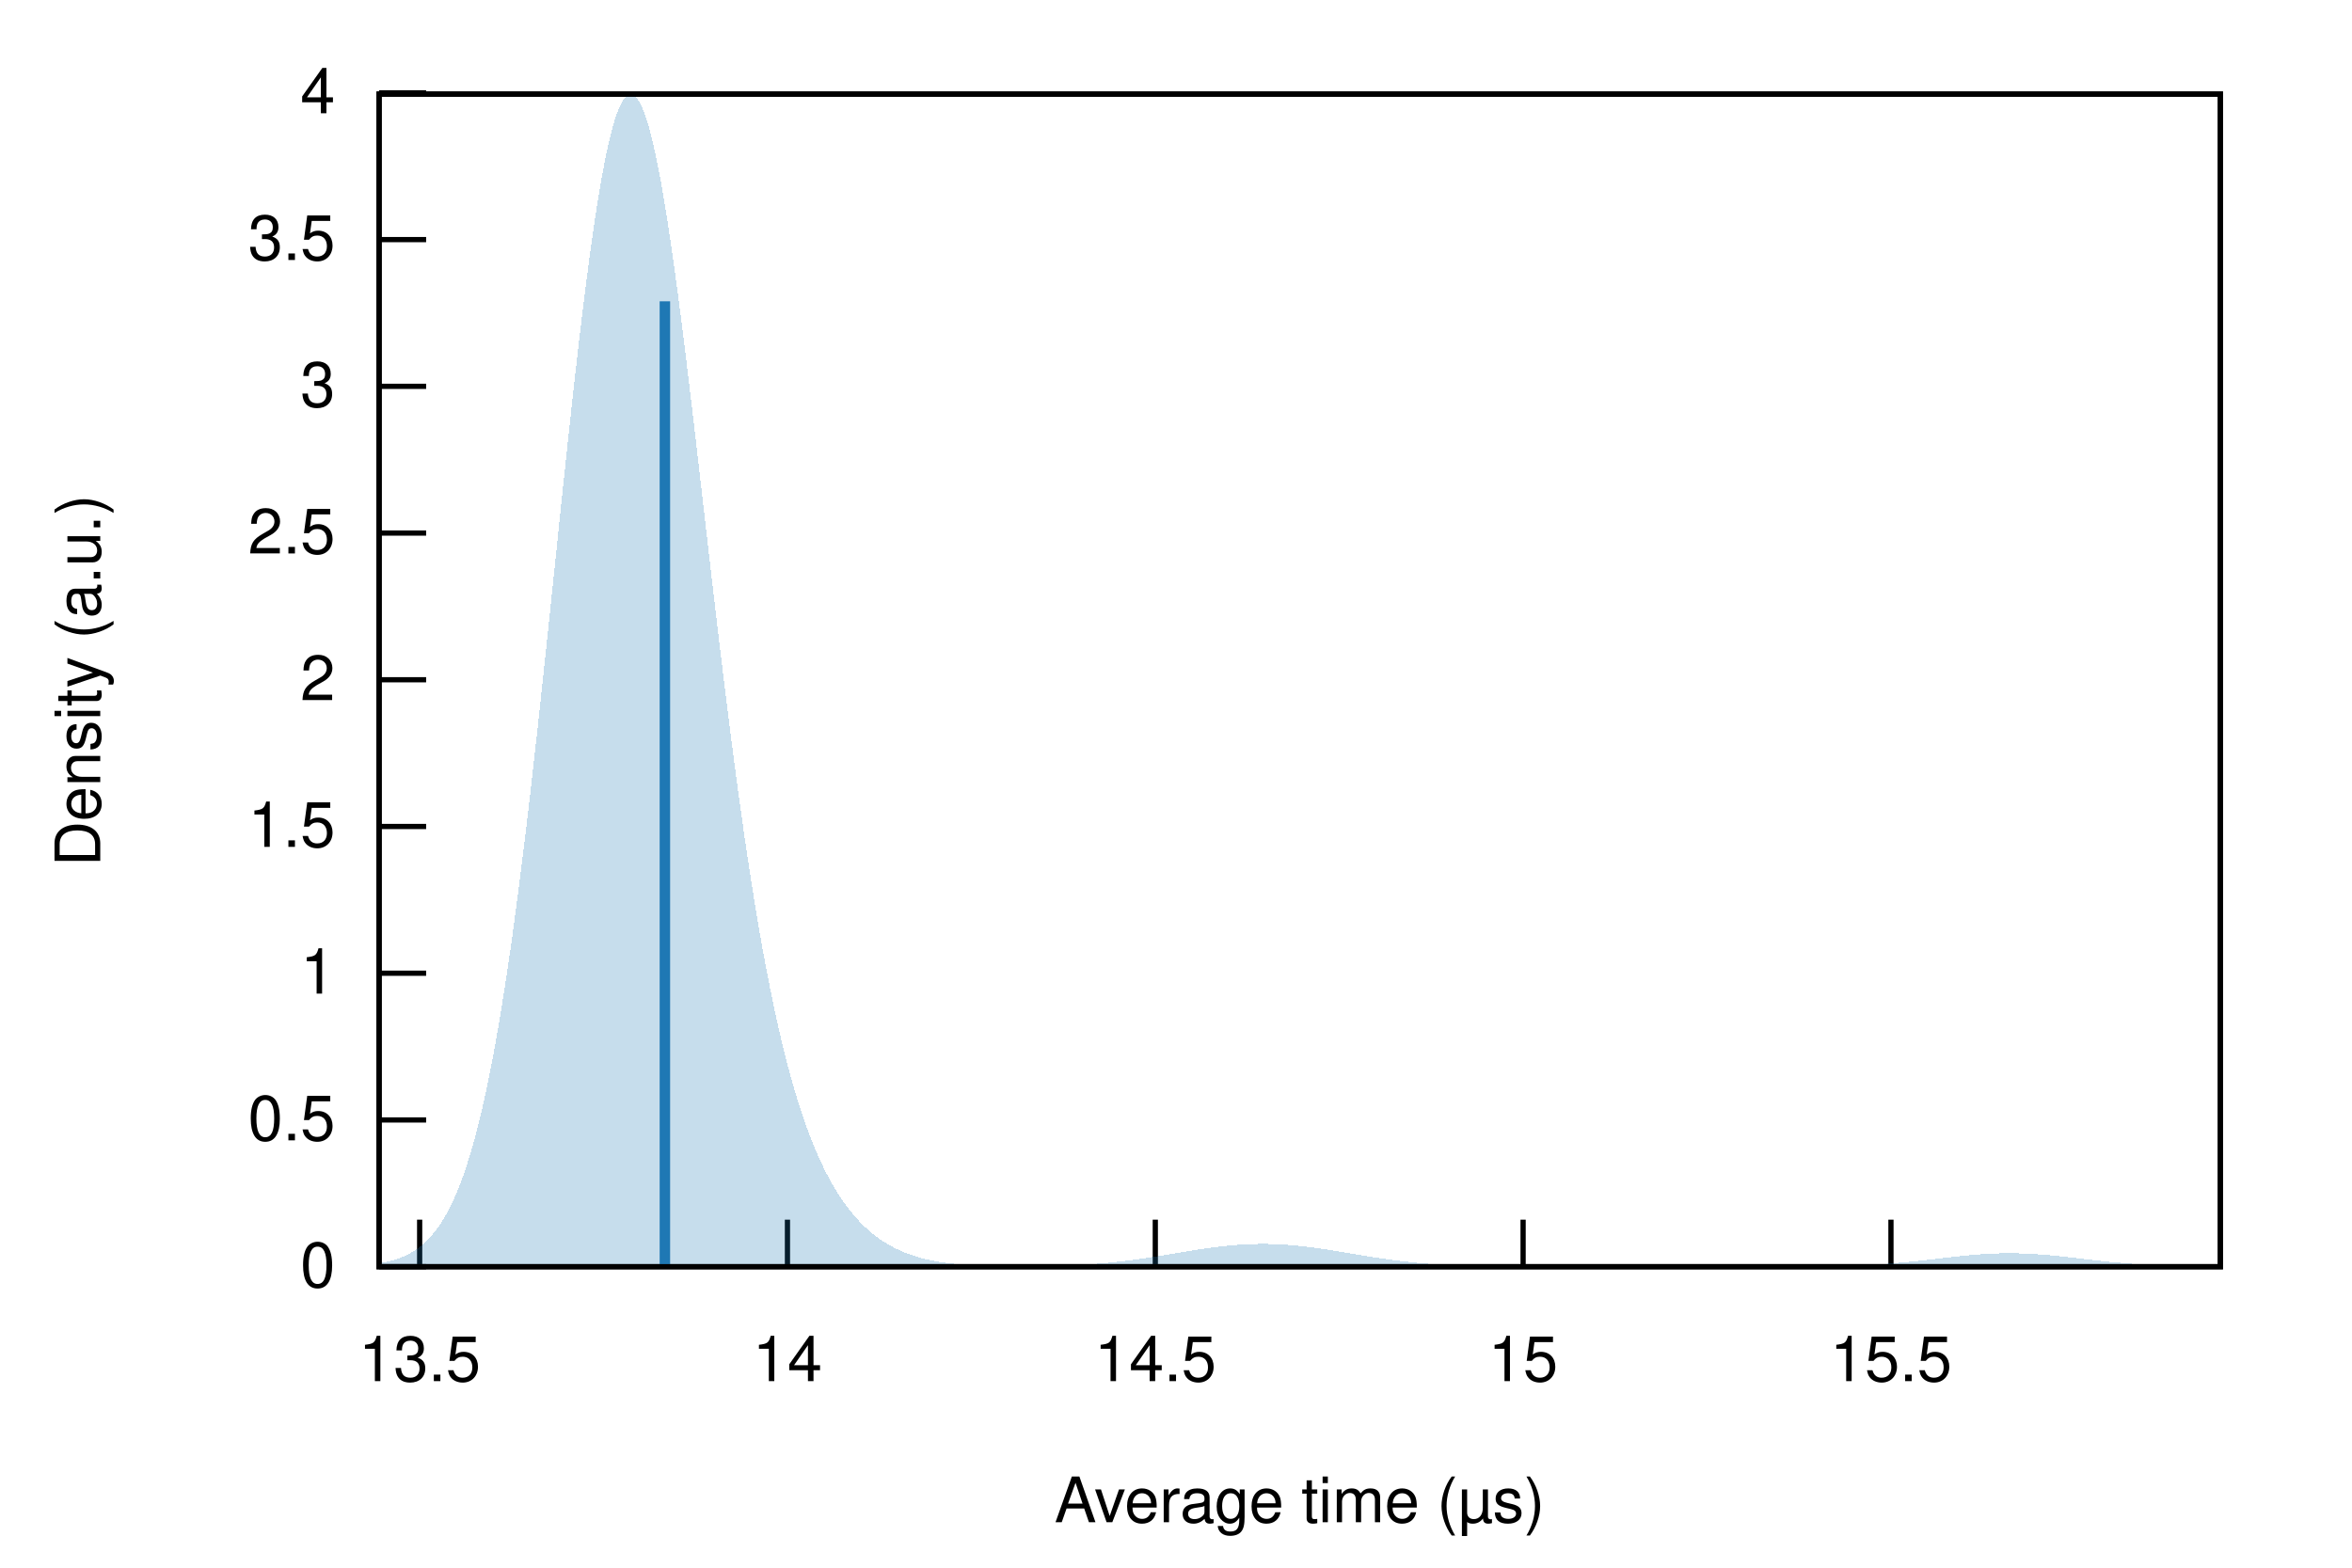
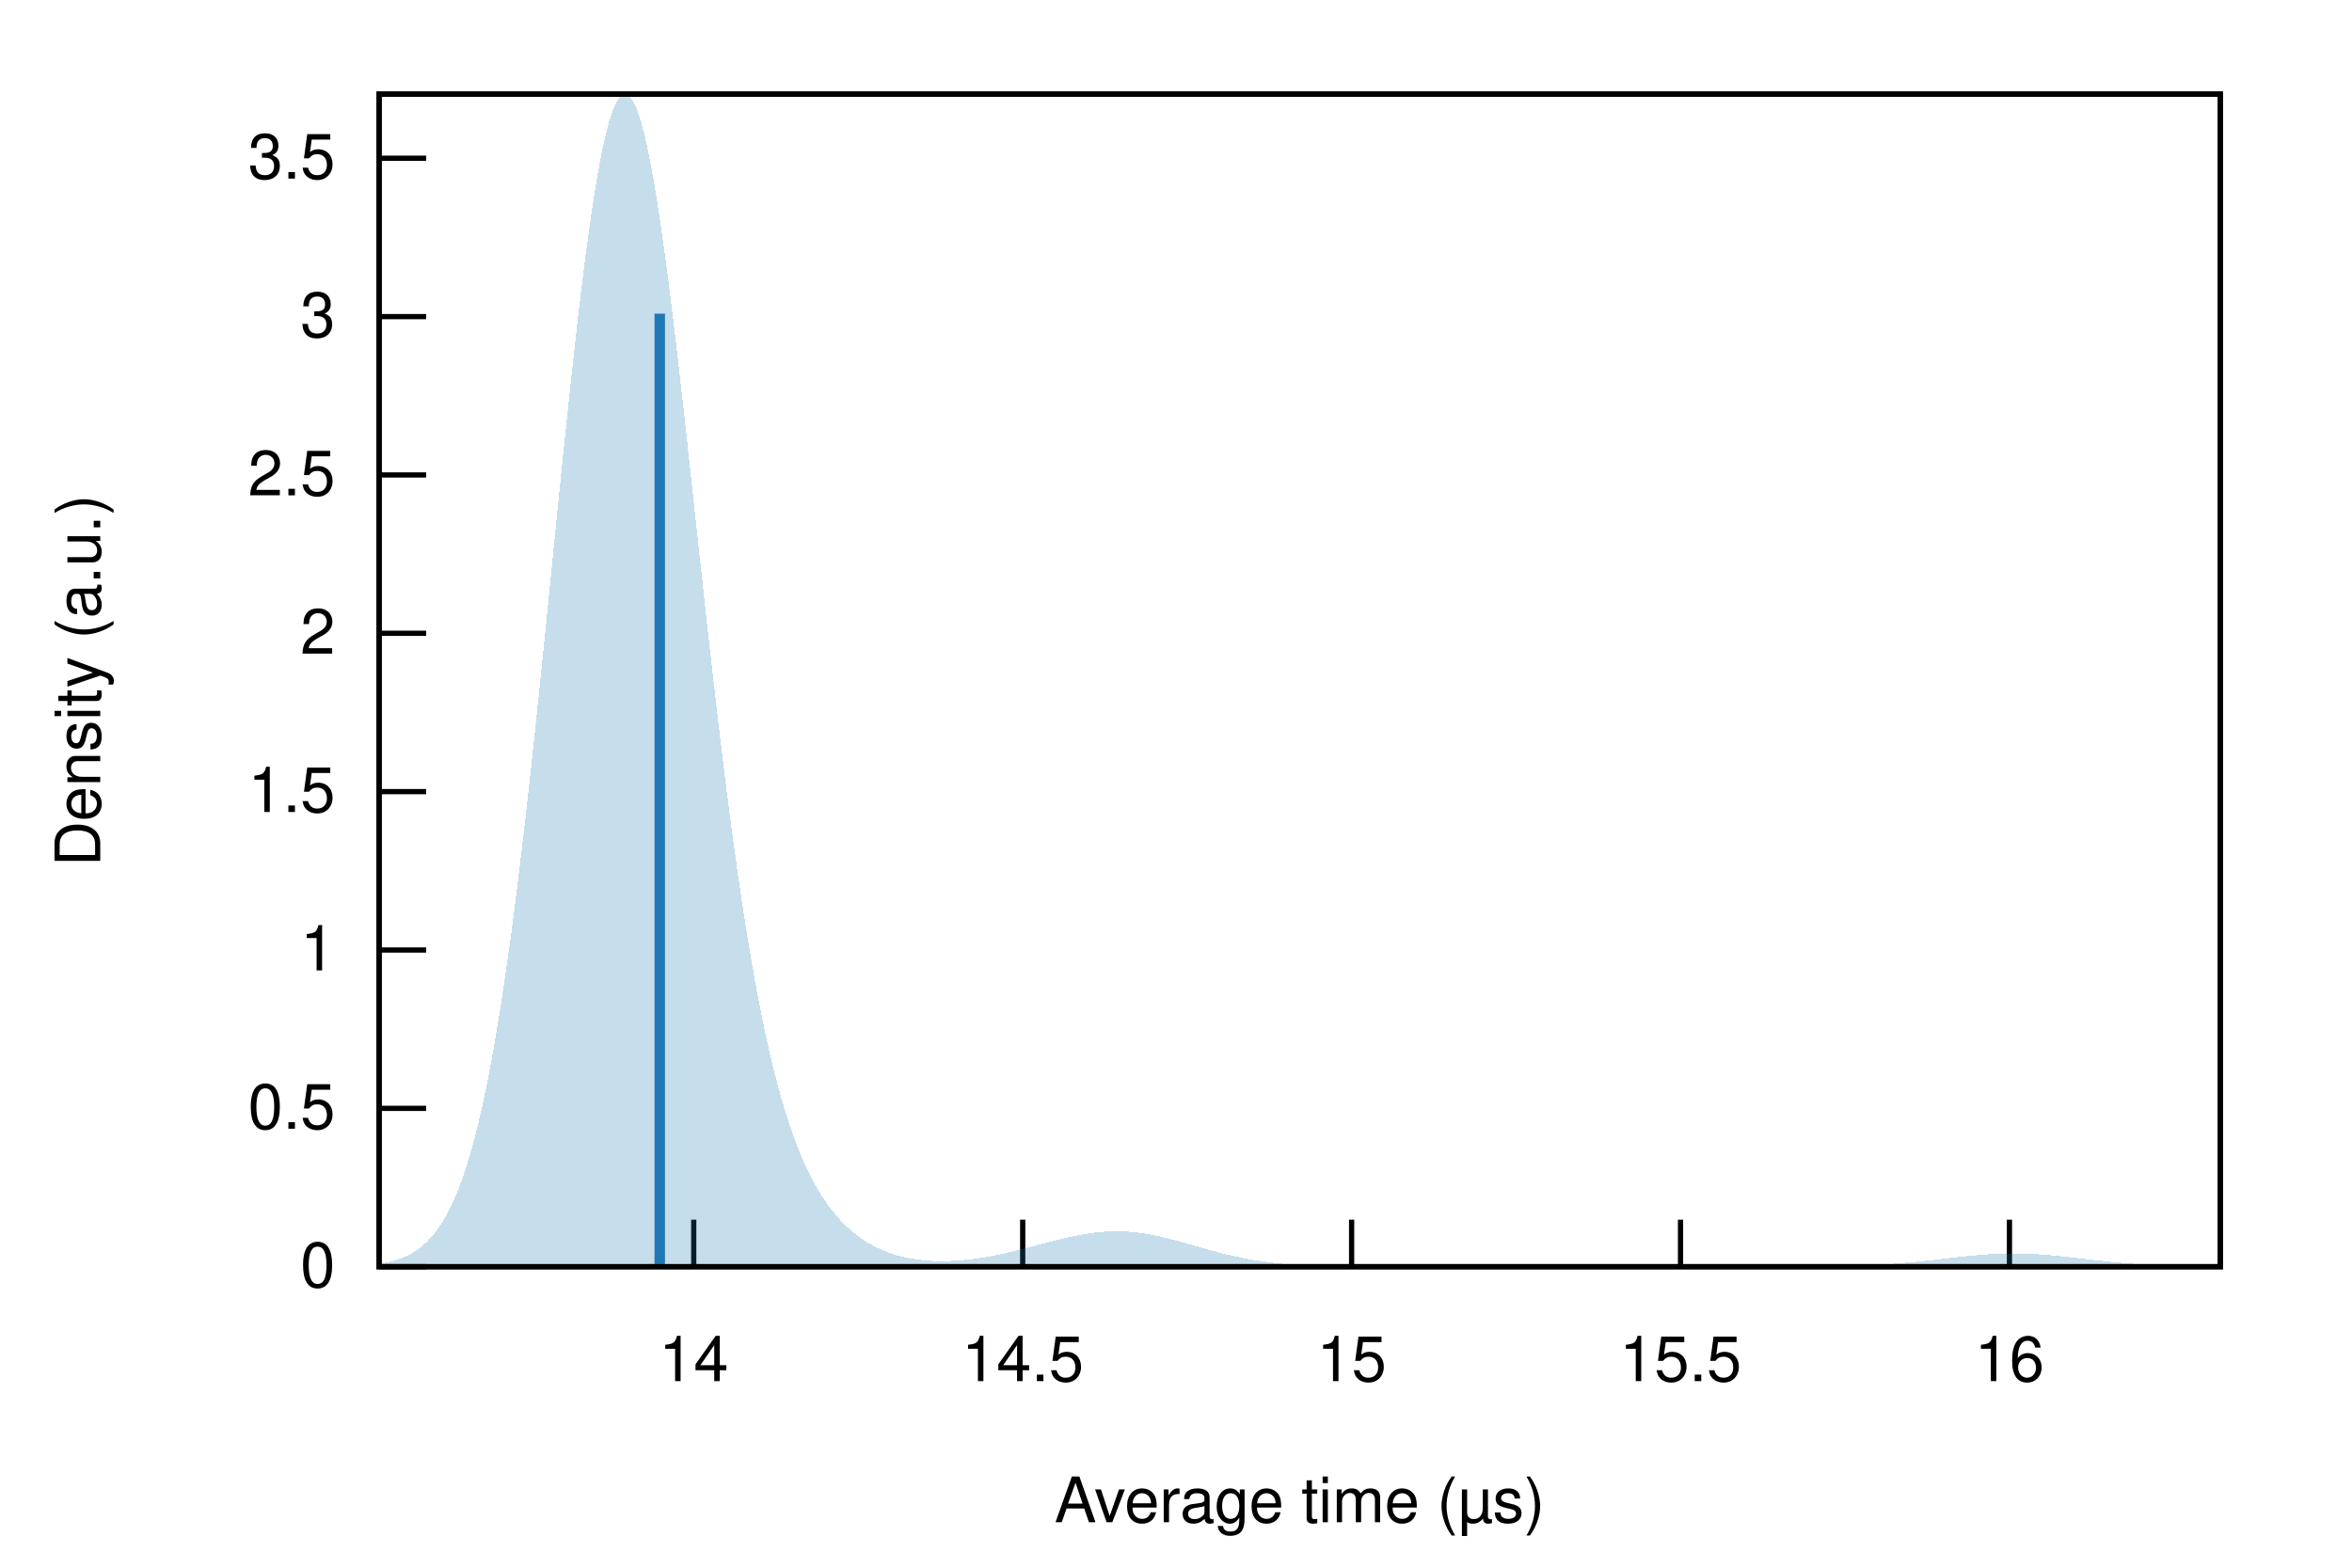
<svg xmlns="http://www.w3.org/2000/svg" xmlns:xlink="http://www.w3.org/1999/xlink" viewBox="0 0 450 300">
  <g id="gnuplot_canvas">
    <rect x="0" y="0" width="450" height="300" fill="none" />
    <defs>
      <circle id="gpDot" r="0.5" stroke-width="0.5" stroke="currentColor" />
      <path id="gpPt0" stroke-width="0.222" stroke="currentColor" d="M-1,0 h2 M0,-1 v2" />
      <path id="gpPt1" stroke-width="0.222" stroke="currentColor" d="M-1,-1 L1,1 M1,-1 L-1,1" />
      <path id="gpPt2" stroke-width="0.222" stroke="currentColor" d="M-1,0 L1,0 M0,-1 L0,1 M-1,-1 L1,1 M-1,1 L1,-1" />
      <rect id="gpPt3" stroke-width="0.222" stroke="currentColor" x="-1" y="-1" width="2" height="2" />
      <rect id="gpPt4" stroke-width="0.222" stroke="currentColor" fill="currentColor" x="-1" y="-1" width="2" height="2" />
      <circle id="gpPt5" stroke-width="0.222" stroke="currentColor" cx="0" cy="0" r="1" />
      <use xlink:href="#gpPt5" id="gpPt6" fill="currentColor" stroke="none" />
      <path id="gpPt7" stroke-width="0.222" stroke="currentColor" d="M0,-1.33 L-1.33,0.67 L1.33,0.67 z" />
      <use xlink:href="#gpPt7" id="gpPt8" fill="currentColor" stroke="none" />
      <use xlink:href="#gpPt7" id="gpPt9" stroke="currentColor" transform="rotate(180)" />
      <use xlink:href="#gpPt9" id="gpPt10" fill="currentColor" stroke="none" />
      <use xlink:href="#gpPt3" id="gpPt11" stroke="currentColor" transform="rotate(45)" />
      <use xlink:href="#gpPt11" id="gpPt12" fill="currentColor" stroke="none" />
      <path id="gpPt13" stroke-width="0.222" stroke="currentColor" d="M0,1.330 L1.265,0.411 L0.782,-1.067 L-0.782,-1.076 L-1.265,0.411 z" />
      <use xlink:href="#gpPt13" id="gpPt14" fill="currentColor" stroke="none" />
      <filter id="textbox" filterUnits="objectBoundingBox" x="0" y="0" height="1" width="1">
        <feFlood flood-color="white" flood-opacity="1" result="bgnd" />
        <feComposite in="SourceGraphic" in2="bgnd" operator="atop" />
      </filter>
      <filter id="greybox" filterUnits="objectBoundingBox" x="0" y="0" height="1" width="1">
        <feFlood flood-color="lightgrey" flood-opacity="1" result="grey" />
        <feComposite in="SourceGraphic" in2="grey" operator="atop" />
      </filter>
    </defs>
    <g fill="none" color="white" stroke="currentColor" stroke-width="1.00" stroke-linecap="butt" stroke-linejoin="miter">
</g>
    <g fill="none" color="black" stroke="currentColor" stroke-width="1.00" stroke-linecap="butt" stroke-linejoin="miter">
      <path stroke="black" d="M72.53,242.40 L81.53,242.40  " />
      <g transform="translate(64.14,246.30)" stroke="none" fill="black" font-family="Helvetica" font-size="12.00" text-anchor="end">
        <text>
          <tspan font-family="Helvetica"> 0</tspan>
        </text>
      </g>
    </g>
    <g fill="none" color="black" stroke="currentColor" stroke-width="1.00" stroke-linecap="butt" stroke-linejoin="miter">
-       <path stroke="black" d="M72.53,214.32 L81.53,214.32  " />
-       <g transform="translate(64.14,218.22)" stroke="none" fill="black" font-family="Helvetica" font-size="12.00" text-anchor="end">
+       <path stroke="black" d="M72.53,212.10 L81.53,212.10  " />
+       <g transform="translate(64.14,216.00)" stroke="none" fill="black" font-family="Helvetica" font-size="12.00" text-anchor="end">
        <text>
          <tspan font-family="Helvetica"> 0.5</tspan>
        </text>
      </g>
    </g>
    <g fill="none" color="black" stroke="currentColor" stroke-width="1.00" stroke-linecap="butt" stroke-linejoin="miter">
-       <path stroke="black" d="M72.53,186.24 L81.53,186.24  " />
-       <g transform="translate(64.14,190.14)" stroke="none" fill="black" font-family="Helvetica" font-size="12.00" text-anchor="end">
+       <path stroke="black" d="M72.53,181.80 L81.53,181.80  " />
+       <g transform="translate(64.14,185.70)" stroke="none" fill="black" font-family="Helvetica" font-size="12.00" text-anchor="end">
        <text>
          <tspan font-family="Helvetica"> 1</tspan>
        </text>
      </g>
    </g>
    <g fill="none" color="black" stroke="currentColor" stroke-width="1.00" stroke-linecap="butt" stroke-linejoin="miter">
-       <path stroke="black" d="M72.53,158.16 L81.53,158.16  " />
-       <g transform="translate(64.14,162.06)" stroke="none" fill="black" font-family="Helvetica" font-size="12.00" text-anchor="end">
+       <path stroke="black" d="M72.53,151.49 L81.53,151.49  " />
+       <g transform="translate(64.14,155.39)" stroke="none" fill="black" font-family="Helvetica" font-size="12.00" text-anchor="end">
        <text>
          <tspan font-family="Helvetica"> 1.5</tspan>
        </text>
      </g>
    </g>
    <g fill="none" color="black" stroke="currentColor" stroke-width="1.00" stroke-linecap="butt" stroke-linejoin="miter">
-       <path stroke="black" d="M72.53,130.08 L81.53,130.08  " />
-       <g transform="translate(64.14,133.98)" stroke="none" fill="black" font-family="Helvetica" font-size="12.00" text-anchor="end">
+       <path stroke="black" d="M72.53,121.19 L81.53,121.19  " />
+       <g transform="translate(64.14,125.09)" stroke="none" fill="black" font-family="Helvetica" font-size="12.00" text-anchor="end">
        <text>
          <tspan font-family="Helvetica"> 2</tspan>
        </text>
      </g>
    </g>
    <g fill="none" color="black" stroke="currentColor" stroke-width="1.00" stroke-linecap="butt" stroke-linejoin="miter">
-       <path stroke="black" d="M72.53,102.01 L81.53,102.01  " />
-       <g transform="translate(64.14,105.91)" stroke="none" fill="black" font-family="Helvetica" font-size="12.00" text-anchor="end">
+       <path stroke="black" d="M72.53,90.89 L81.53,90.89  " />
+       <g transform="translate(64.14,94.79)" stroke="none" fill="black" font-family="Helvetica" font-size="12.00" text-anchor="end">
        <text>
          <tspan font-family="Helvetica"> 2.5</tspan>
        </text>
      </g>
    </g>
    <g fill="none" color="black" stroke="currentColor" stroke-width="1.00" stroke-linecap="butt" stroke-linejoin="miter">
-       <path stroke="black" d="M72.53,73.93 L81.53,73.93  " />
-       <g transform="translate(64.14,77.83)" stroke="none" fill="black" font-family="Helvetica" font-size="12.00" text-anchor="end">
+       <path stroke="black" d="M72.53,60.59 L81.53,60.59  " />
+       <g transform="translate(64.14,64.49)" stroke="none" fill="black" font-family="Helvetica" font-size="12.00" text-anchor="end">
        <text>
          <tspan font-family="Helvetica"> 3</tspan>
        </text>
      </g>
    </g>
    <g fill="none" color="black" stroke="currentColor" stroke-width="1.00" stroke-linecap="butt" stroke-linejoin="miter">
-       <path stroke="black" d="M72.53,45.85 L81.53,45.85  " />
-       <g transform="translate(64.14,49.75)" stroke="none" fill="black" font-family="Helvetica" font-size="12.00" text-anchor="end">
+       <path stroke="black" d="M72.53,30.28 L81.53,30.28  " />
+       <g transform="translate(64.14,34.18)" stroke="none" fill="black" font-family="Helvetica" font-size="12.00" text-anchor="end">
        <text>
          <tspan font-family="Helvetica"> 3.5</tspan>
        </text>
      </g>
    </g>
    <g fill="none" color="black" stroke="currentColor" stroke-width="1.00" stroke-linecap="butt" stroke-linejoin="miter">
-       <path stroke="black" d="M72.53,17.77 L81.53,17.77  " />
-       <g transform="translate(64.14,21.67)" stroke="none" fill="black" font-family="Helvetica" font-size="12.00" text-anchor="end">
-         <text>
-           <tspan font-family="Helvetica"> 4</tspan>
-         </text>
-       </g>
-     </g>
-     <g fill="none" color="black" stroke="currentColor" stroke-width="1.00" stroke-linecap="butt" stroke-linejoin="miter">
-       <path stroke="black" d="M80.29,242.40 L80.29,233.40  " />
-       <g transform="translate(80.29,264.30)" stroke="none" fill="black" font-family="Helvetica" font-size="12.00" text-anchor="middle">
-         <text>
-           <tspan font-family="Helvetica"> 13.5</tspan>
-         </text>
-       </g>
-     </g>
-     <g fill="none" color="black" stroke="currentColor" stroke-width="1.00" stroke-linecap="butt" stroke-linejoin="miter">
-       <path stroke="black" d="M150.66,242.40 L150.66,233.40  " />
-       <g transform="translate(150.66,264.30)" stroke="none" fill="black" font-family="Helvetica" font-size="12.00" text-anchor="middle">
+       <path stroke="black" d="M132.73,242.40 L132.73,233.40  " />
+       <g transform="translate(132.73,264.30)" stroke="none" fill="black" font-family="Helvetica" font-size="12.00" text-anchor="middle">
        <text>
          <tspan font-family="Helvetica"> 14</tspan>
        </text>
      </g>
    </g>
    <g fill="none" color="black" stroke="currentColor" stroke-width="1.00" stroke-linecap="butt" stroke-linejoin="miter">
-       <path stroke="black" d="M221.04,242.40 L221.04,233.40  " />
-       <g transform="translate(221.04,264.30)" stroke="none" fill="black" font-family="Helvetica" font-size="12.00" text-anchor="middle">
+       <path stroke="black" d="M195.67,242.40 L195.67,233.40  " />
+       <g transform="translate(195.67,264.30)" stroke="none" fill="black" font-family="Helvetica" font-size="12.00" text-anchor="middle">
        <text>
          <tspan font-family="Helvetica"> 14.5</tspan>
        </text>
      </g>
    </g>
    <g fill="none" color="black" stroke="currentColor" stroke-width="1.00" stroke-linecap="butt" stroke-linejoin="miter">
-       <path stroke="black" d="M291.41,242.40 L291.41,233.40  " />
-       <g transform="translate(291.41,264.30)" stroke="none" fill="black" font-family="Helvetica" font-size="12.00" text-anchor="middle">
+       <path stroke="black" d="M258.60,242.40 L258.60,233.40  " />
+       <g transform="translate(258.60,264.30)" stroke="none" fill="black" font-family="Helvetica" font-size="12.00" text-anchor="middle">
        <text>
          <tspan font-family="Helvetica"> 15</tspan>
        </text>
      </g>
    </g>
    <g fill="none" color="black" stroke="currentColor" stroke-width="1.00" stroke-linecap="butt" stroke-linejoin="miter">
-       <path stroke="black" d="M361.79,242.40 L361.79,233.40  " />
-       <g transform="translate(361.79,264.30)" stroke="none" fill="black" font-family="Helvetica" font-size="12.00" text-anchor="middle">
+       <path stroke="black" d="M321.53,242.40 L321.53,233.40  " />
+       <g transform="translate(321.53,264.30)" stroke="none" fill="black" font-family="Helvetica" font-size="12.00" text-anchor="middle">
        <text>
          <tspan font-family="Helvetica"> 15.5</tspan>
+         </text>
+       </g>
+     </g>
+     <g fill="none" color="black" stroke="currentColor" stroke-width="1.00" stroke-linecap="butt" stroke-linejoin="miter">
+       <path stroke="black" d="M384.46,242.40 L384.46,233.40  " />
+       <g transform="translate(384.46,264.30)" stroke="none" fill="black" font-family="Helvetica" font-size="12.00" text-anchor="middle">
+         <text>
+           <tspan font-family="Helvetica"> 16</tspan>
        </text>
      </g>
    </g>
    <g fill="none" color="black" stroke="currentColor" stroke-width="1.00" stroke-linecap="butt" stroke-linejoin="miter">
</g>
    <g fill="none" color="black" stroke="currentColor" stroke-width="1.00" stroke-linecap="butt" stroke-linejoin="miter">
      <path stroke="black" d="M72.53,18.01 L72.53,242.40 L424.82,242.40 L424.82,18.01 L72.53,18.01 Z  " />
    </g>
    <g fill="none" color="black" stroke="currentColor" stroke-width="1.00" stroke-linecap="butt" stroke-linejoin="miter">
</g>
    <g id="gnuplot_plot_1">
      <g fill="none" color="black" stroke="currentColor" stroke-width="1.00" stroke-linecap="butt" stroke-linejoin="miter">
        <g stroke="none" shape-rendering="crispEdges">
-           <polygon fill="rgb( 31, 120, 180)" fill-opacity="0.25" points="72.53,241.74 73.24,241.62 73.94,241.48 74.65,241.31 75.35,241.11 76.06,240.89 76.77,240.63 77.47,240.33 78.18,239.98 78.88,239.59 79.59,239.13 80.30,238.62 81.00,238.04 81.71,237.38 82.41,236.63 83.12,235.80 83.83,234.86 84.53,233.80 85.24,232.63 85.94,231.33 86.65,229.88 87.36,228.28 88.06,226.52 88.77,224.59 89.47,222.47 90.18,220.16 90.89,217.64 91.59,214.91 92.30,211.96 93.00,208.78 93.71,205.36 94.42,201.69 95.12,197.78 95.83,193.62 96.53,189.21 97.24,184.55 97.95,179.64 98.65,174.49 99.36,169.10 100.06,163.49 100.77,157.66 101.48,151.64 102.18,145.43 102.89,139.07 103.59,132.56 104.30,125.95 105.01,119.24 105.71,112.48 106.42,105.70 107.12,98.92 107.83,92.19 108.54,85.53 109.24,79.00 109.95,72.61 110.65,66.42 111.36,60.45 112.07,54.75 112.77,49.35 113.48,44.29 114.18,39.60 114.89,35.30 115.60,31.43 116.30,28.02 117.01,25.07 117.71,22.63 118.42,20.69 119.13,19.27 119.83,18.37 120.54,18.01 121.24,18.18 121.95,18.87 122.66,20.08 123.36,21.80 124.07,24.00 124.77,26.68 125.48,29.81 126.19,33.35 126.89,37.30 127.60,41.61 128.30,46.25 129.01,51.20 129.72,56.41 130.42,61.86 131.13,67.51 131.83,73.32 132.54,79.26 133.25,85.29 133.95,91.39 134.66,97.52 135.36,103.65 136.07,109.76 136.78,115.81 137.48,121.79 138.19,127.67 138.89,133.43 139.60,139.06 140.31,144.54 141.01,149.86 141.72,155.00 142.42,159.96 143.13,164.74 143.84,169.32 144.54,173.71 145.25,177.90 145.95,181.89 146.66,185.69 147.37,189.30 148.07,192.72 148.78,195.95 149.48,199.01 150.19,201.90 150.90,204.62 151.60,207.18 152.31,209.59 153.01,211.85 153.72,213.98 154.43,215.97 155.13,217.84 155.84,219.60 156.54,221.24 157.25,222.78 157.96,224.22 158.66,225.57 159.37,226.83 160.07,228.01 160.78,229.11 161.48,230.14 162.19,231.10 162.90,231.99 163.60,232.83 164.31,233.61 165.01,234.34 165.72,235.01 166.43,235.64 167.13,236.22 167.84,236.76 168.54,237.26 169.25,237.73 169.96,238.16 170.66,238.55 171.37,238.92 172.07,239.25 172.78,239.56 173.49,239.85 174.19,240.10 174.90,240.34 175.60,240.56 176.31,240.75 177.02,240.93 177.72,241.09 178.43,241.24 179.13,241.37 179.84,241.49 180.55,241.60 181.25,241.69 181.96,241.78 182.66,241.85 183.37,241.92 184.08,241.98 184.78,242.04 185.49,242.08 186.19,242.12 186.90,242.16 187.61,242.19 188.31,242.22 189.02,242.24 189.72,242.26 190.43,242.28 191.14,242.29 191.84,242.30 192.55,242.31 193.25,242.31 193.96,242.32 194.67,242.32 195.37,242.32 196.08,242.32 196.78,242.32 197.49,242.31 198.20,242.30 198.90,242.29 199.61,242.28 200.31,242.27 201.02,242.25 201.73,242.24 202.43,242.22 203.14,242.20 203.84,242.17 204.55,242.14 205.26,242.11 205.96,242.08 206.67,242.04 207.37,242.00 208.08,241.96 208.79,241.91 209.49,241.86 210.20,241.81 210.90,241.75 211.61,241.68 212.32,241.62 213.02,241.55 213.73,241.47 214.43,241.39 215.14,241.31 215.85,241.22 216.55,241.13 217.26,241.04 217.96,240.94 218.67,240.83 219.38,240.73 220.08,240.62 220.79,240.51 221.49,240.40 222.20,240.28 222.91,240.16 223.61,240.05 224.32,239.93 225.02,239.81 225.73,239.69 226.44,239.57 227.14,239.46 227.85,239.34 228.55,239.23 229.26,239.12 229.97,239.01 230.67,238.91 231.38,238.81 232.08,238.71 232.79,238.62 233.50,238.54 234.20,238.46 234.91,238.38 235.61,238.32 236.32,238.26 237.03,238.20 237.73,238.16 238.44,238.12 239.14,238.09 239.85,238.06 240.56,238.05 241.26,238.04 241.97,238.04 242.67,238.05 243.38,238.07 244.09,238.09 244.79,238.12 245.50,238.16 246.20,238.21 246.91,238.26 247.62,238.33 248.32,238.39 249.03,238.47 249.73,238.55 250.44,238.63 251.15,238.73 251.85,238.82 252.56,238.92 253.26,239.03 253.97,239.13 254.68,239.25 255.38,239.36 256.09,239.47 256.79,239.59 257.50,239.71 258.21,239.83 258.91,239.95 259.62,240.07 260.32,240.18 261.03,240.30 261.74,240.41 262.44,240.53 263.15,240.64 263.85,240.75 264.56,240.85 265.27,240.95 265.97,241.05 266.68,241.14 267.38,241.24 268.09,241.32 268.80,241.41 269.50,241.48 270.21,241.56 270.91,241.63 271.62,241.70 272.33,241.76 273.03,241.82 273.74,241.87 274.44,241.92 275.15,241.97 275.86,242.01 276.56,242.05 277.27,242.09 277.97,242.12 278.68,242.15 279.39,242.18 280.09,242.20 280.80,242.23 281.50,242.25 282.21,242.27 282.92,242.28 283.62,242.30 284.33,242.31 285.03,242.32 285.74,242.33 286.45,242.34 287.15,242.35 287.86,242.36 288.56,242.36 289.27,242.37 289.98,242.37 290.68,242.38 291.39,242.38 292.09,242.38 292.80,242.39 293.51,242.39 294.21,242.39 294.92,242.39 295.62,242.39 296.33,242.39 297.04,242.40 297.74,242.40 298.45,242.40 299.15,242.40 299.86,242.40 300.57,242.40 301.27,242.40 301.98,242.40 302.68,242.40 303.39,242.40 304.10,242.40 304.80,242.40 305.51,242.40 306.21,242.40 306.92,242.40 307.63,242.40 308.33,242.40 309.04,242.40 309.74,242.40 310.45,242.40 311.16,242.40 311.86,242.40 312.57,242.40 313.27,242.40 313.98,242.40 314.69,242.40 315.39,242.40 316.10,242.40 316.80,242.40 317.51,242.40 318.22,242.40 318.92,242.40 319.63,242.40 320.33,242.40 321.04,242.40 321.75,242.40 322.45,242.40 323.16,242.40 323.86,242.40 324.57,242.40 325.28,242.40 325.98,242.40 326.69,242.40 327.39,242.40 328.10,242.40 328.81,242.40 329.51,242.40 330.22,242.40 330.92,242.40 331.63,242.40 332.34,242.40 333.04,242.40 333.75,242.40 334.45,242.40 335.16,242.40 335.87,242.40 336.57,242.40 337.28,242.39 337.98,242.39 338.69,242.39 339.39,242.39 340.10,242.39 340.81,242.39 341.51,242.38 342.22,242.38 342.92,242.38 343.63,242.37 344.34,242.37 345.04,242.36 345.75,242.36 346.45,242.35 347.16,242.34 347.87,242.34 348.57,242.33 349.28,242.32 349.98,242.30 350.69,242.29 351.40,242.27 352.10,242.26 352.81,242.24 353.51,242.22 354.22,242.19 354.93,242.17 355.63,242.14 356.34,242.11 357.04,242.08 357.75,242.04 358.46,242.00 359.16,241.96 359.87,241.92 360.57,241.87 361.28,241.82 361.99,241.76 362.69,241.70 363.40,241.64 364.10,241.58 364.81,241.51 365.52,241.44 366.22,241.37 366.93,241.30 367.63,241.22 368.34,241.14 369.05,241.06 369.75,240.98 370.46,240.90 371.16,240.82 371.87,240.74 372.58,240.65 373.28,240.57 373.99,240.50 374.69,240.42 375.40,240.34 376.11,240.27 376.81,240.21 377.52,240.14 378.22,240.08 378.93,240.03 379.64,239.98 380.34,239.94 381.05,239.90 381.75,239.87 382.46,239.85 383.17,239.83 383.87,239.82 384.58,239.82 385.28,239.83 385.99,239.84 386.70,239.86 387.40,239.88 388.11,239.91 388.81,239.95 389.52,240.00 390.23,240.05 390.93,240.10 391.64,240.16 392.34,240.23 393.05,240.30 393.76,240.37 394.46,240.44 395.17,240.52 395.87,240.60 396.58,240.68 397.29,240.76 397.99,240.85 398.70,240.93 399.40,241.01 400.11,241.09 400.82,241.17 401.52,241.25 402.23,241.32 402.93,241.40 403.64,241.47 404.35,241.54 405.05,241.60 405.76,241.66 406.46,241.72 407.17,241.78 407.88,241.83 408.58,241.88 409.29,241.93 409.99,241.97 410.70,242.02 411.41,242.05 412.11,242.09 412.82,242.12 413.52,242.15 414.23,242.18 414.94,242.20 415.64,242.22 416.35,242.24 417.05,242.26 417.76,242.28 418.47,242.29 419.17,242.31 419.88,242.32 420.58,242.33 421.29,242.34 422.00,242.35 422.70,242.35 423.41,242.36 424.11,242.37 424.82,242.37 424.82,242.40 424.11,242.40 423.41,242.40 422.70,242.40 422.00,242.40 421.29,242.40 420.58,242.40 419.88,242.40 419.17,242.40 418.47,242.40 417.76,242.40 417.05,242.40 416.35,242.40 415.64,242.40 414.94,242.40 414.23,242.40 413.52,242.40 412.82,242.40 412.11,242.40 411.41,242.40 410.70,242.40 409.99,242.40 409.29,242.40 408.58,242.40 407.88,242.40 407.17,242.40 406.46,242.40 405.76,242.40 405.05,242.40 404.35,242.40 403.64,242.40 402.93,242.40 402.23,242.40 401.52,242.40 400.82,242.40 400.11,242.40 399.40,242.40 398.70,242.40 397.99,242.40 397.29,242.40 396.58,242.40 395.87,242.40 395.17,242.40 394.46,242.40 393.76,242.40 393.05,242.40 392.34,242.40 391.64,242.40 390.93,242.40 390.23,242.40 389.52,242.40 388.81,242.40 388.11,242.40 387.40,242.40 386.70,242.40 385.99,242.40 385.28,242.40 384.58,242.40 383.87,242.40 383.17,242.40 382.46,242.40 381.75,242.40 381.05,242.40 380.34,242.40 379.64,242.40 378.93,242.40 378.22,242.40 377.52,242.40 376.81,242.40 376.11,242.40 375.40,242.40 374.69,242.40 373.99,242.40 373.28,242.40 372.58,242.40 371.87,242.40 371.16,242.40 370.46,242.40 369.75,242.40 369.05,242.40 368.34,242.40 367.63,242.40 366.93,242.40 366.22,242.40 365.52,242.40 364.81,242.40 364.10,242.40 363.40,242.40 362.69,242.40 361.99,242.40 361.28,242.40 360.57,242.40 359.87,242.40 359.16,242.40 358.46,242.40 357.75,242.40 357.04,242.40 356.34,242.40 355.63,242.40 354.93,242.40 354.22,242.40 353.51,242.40 352.81,242.40 352.10,242.40 351.40,242.40 350.69,242.40 349.98,242.40 349.28,242.40 348.57,242.40 347.87,242.40 347.16,242.40 346.45,242.40 345.75,242.40 345.04,242.40 344.34,242.40 343.63,242.40 342.92,242.40 342.22,242.40 341.51,242.40 340.81,242.40 340.10,242.40 339.39,242.40 338.69,242.40 337.98,242.40 337.28,242.40 336.57,242.40 335.87,242.40 335.16,242.40 334.45,242.40 333.75,242.40 333.04,242.40 332.34,242.40 331.63,242.40 330.92,242.40 330.22,242.40 329.51,242.40 328.81,242.40 328.10,242.40 327.39,242.40 326.69,242.40 325.98,242.40 325.28,242.40 324.57,242.40 323.86,242.40 323.16,242.40 322.45,242.40 321.75,242.40 321.04,242.40 320.33,242.40 319.63,242.40 318.92,242.40 318.22,242.40 317.51,242.40 316.80,242.40 316.10,242.40 315.39,242.40 314.69,242.40 313.98,242.40 313.27,242.40 312.57,242.40 311.86,242.40 311.16,242.40 310.45,242.40 309.74,242.40 309.04,242.40 308.33,242.40 307.63,242.40 306.92,242.40 306.21,242.40 305.51,242.40 304.80,242.40 304.10,242.40 303.39,242.40 302.68,242.40 301.98,242.40 301.27,242.40 300.57,242.40 299.86,242.40 299.15,242.40 298.45,242.40 297.74,242.40 297.04,242.40 296.33,242.40 295.62,242.40 294.92,242.40 294.21,242.40 293.51,242.40 292.80,242.40 292.09,242.40 291.39,242.40 290.68,242.40 289.98,242.40 289.27,242.40 288.56,242.40 287.86,242.40 287.15,242.40 286.45,242.40 285.74,242.40 285.03,242.40 284.33,242.40 283.62,242.40 282.92,242.40 282.21,242.40 281.50,242.40 280.80,242.40 280.09,242.40 279.39,242.40 278.68,242.40 277.97,242.40 277.27,242.40 276.56,242.40 275.86,242.40 275.15,242.40 274.44,242.40 273.74,242.40 273.03,242.40 272.33,242.40 271.62,242.40 270.91,242.40 270.21,242.40 269.50,242.40 268.80,242.40 268.09,242.40 267.38,242.40 266.68,242.40 265.97,242.40 265.27,242.40 264.56,242.40 263.85,242.40 263.15,242.40 262.44,242.40 261.74,242.40 261.03,242.40 260.32,242.40 259.62,242.40 258.91,242.40 258.21,242.40 257.50,242.40 256.79,242.40 256.09,242.40 255.38,242.40 254.68,242.40 253.97,242.40 253.26,242.40 252.56,242.40 251.85,242.40 251.15,242.40 250.44,242.40 249.73,242.40 249.03,242.40 248.32,242.40 247.62,242.40 246.91,242.40 246.20,242.40 245.50,242.40 244.79,242.40 244.09,242.40 243.38,242.40 242.67,242.40 241.97,242.40 241.26,242.40 240.56,242.40 239.85,242.40 239.14,242.40 238.44,242.40 237.73,242.40 237.03,242.40 236.32,242.40 235.61,242.40 234.91,242.40 234.20,242.40 233.50,242.40 232.79,242.40 232.08,242.40 231.38,242.40 230.67,242.40 229.97,242.40 229.26,242.40 228.55,242.40 227.85,242.40 227.14,242.40 226.44,242.40 225.73,242.40 225.02,242.40 224.32,242.40 223.61,242.40 222.91,242.40 222.20,242.40 221.49,242.40 220.79,242.40 220.08,242.40 219.38,242.40 218.67,242.40 217.96,242.40 217.26,242.40 216.55,242.40 215.85,242.40 215.14,242.40 214.43,242.40 213.73,242.40 213.02,242.40 212.32,242.40 211.61,242.40 210.90,242.40 210.20,242.40 209.49,242.40 208.79,242.40 208.08,242.40 207.37,242.40 206.67,242.40 205.96,242.40 205.26,242.40 204.55,242.40 203.84,242.40 203.14,242.40 202.43,242.40 201.73,242.40 201.02,242.40 200.31,242.40 199.61,242.40 198.90,242.40 198.20,242.40 197.49,242.40 196.78,242.40 196.08,242.40 195.37,242.40 194.67,242.40 193.96,242.40 193.25,242.40 192.55,242.40 191.84,242.40 191.14,242.40 190.43,242.40 189.72,242.40 189.02,242.40 188.31,242.40 187.61,242.40 186.90,242.40 186.19,242.40 185.49,242.40 184.78,242.40 184.08,242.40 183.37,242.40 182.66,242.40 181.96,242.40 181.25,242.40 180.55,242.40 179.84,242.40 179.13,242.40 178.43,242.40 177.72,242.40 177.02,242.40 176.31,242.40 175.60,242.40 174.90,242.40 174.19,242.40 173.49,242.40 172.78,242.40 172.07,242.40 171.37,242.40 170.66,242.40 169.96,242.40 169.25,242.40 168.54,242.40 167.84,242.40 167.13,242.40 166.43,242.40 165.72,242.40 165.01,242.40 164.31,242.40 163.60,242.40 162.90,242.40 162.19,242.40 161.48,242.40 160.78,242.40 160.07,242.40 159.37,242.40 158.66,242.40 157.96,242.40 157.25,242.40 156.54,242.40 155.84,242.40 155.13,242.40 154.43,242.40 153.72,242.40 153.01,242.40 152.31,242.40 151.60,242.40 150.90,242.40 150.19,242.40 149.48,242.40 148.78,242.40 148.07,242.40 147.37,242.40 146.66,242.40 145.95,242.40 145.25,242.40 144.54,242.40 143.84,242.40 143.13,242.40 142.42,242.40 141.72,242.40 141.01,242.40 140.31,242.40 139.60,242.40 138.89,242.40 138.19,242.40 137.48,242.40 136.78,242.40 136.07,242.40 135.36,242.40 134.66,242.40 133.95,242.40 133.25,242.40 132.54,242.40 131.83,242.40 131.13,242.40 130.42,242.40 129.72,242.40 129.01,242.40 128.30,242.40 127.60,242.40 126.89,242.40 126.19,242.40 125.48,242.40 124.77,242.40 124.07,242.40 123.36,242.40 122.66,242.40 121.95,242.40 121.24,242.40 120.54,242.40 119.83,242.40 119.13,242.40 118.42,242.40 117.71,242.40 117.01,242.40 116.30,242.40 115.60,242.40 114.89,242.40 114.18,242.40 113.48,242.40 112.77,242.40 112.07,242.40 111.36,242.40 110.65,242.40 109.95,242.40 109.24,242.40 108.54,242.40 107.83,242.40 107.12,242.40 106.42,242.40 105.71,242.40 105.01,242.40 104.30,242.40 103.59,242.40 102.89,242.40 102.18,242.40 101.48,242.40 100.77,242.40 100.06,242.40 99.36,242.40 98.65,242.40 97.95,242.40 97.24,242.40 96.53,242.40 95.83,242.40 95.12,242.40 94.42,242.40 93.71,242.40 93.00,242.40 92.30,242.40 91.59,242.40 90.89,242.40 90.18,242.40 89.47,242.40 88.77,242.40 88.06,242.40 87.36,242.40 86.65,242.40 85.94,242.40 85.24,242.40 84.53,242.40 83.83,242.40 83.12,242.40 82.41,242.40 81.71,242.40 81.00,242.40 80.30,242.40 79.59,242.40 78.88,242.40 78.18,242.40 77.47,242.40 76.77,242.40 76.06,242.40 75.35,242.40 74.65,242.40 73.94,242.40 73.24,242.40 72.53,242.40 " />
+           <polygon fill="rgb( 31, 120, 180)" fill-opacity="0.25" points="72.53,241.83 73.24,241.71 73.94,241.58 74.65,241.42 75.35,241.24 76.06,241.03 76.77,240.78 77.47,240.50 78.18,240.16 78.88,239.78 79.59,239.35 80.30,238.84 81.00,238.27 81.71,237.62 82.41,236.89 83.12,236.05 83.83,235.11 84.53,234.05 85.24,232.87 85.94,231.55 86.65,230.08 87.36,228.45 88.06,226.65 88.77,224.66 89.47,222.47 90.18,220.08 90.89,217.47 91.59,214.63 92.30,211.56 93.00,208.23 93.71,204.65 94.42,200.81 95.12,196.71 95.83,192.33 96.53,187.69 97.24,182.78 97.95,177.61 98.65,172.18 99.36,166.50 100.06,160.58 100.77,154.45 101.48,148.11 102.18,141.58 102.89,134.90 103.59,128.09 104.30,121.17 105.01,114.18 105.71,107.15 106.42,100.13 107.12,93.14 107.83,86.23 108.54,79.44 109.24,72.81 109.95,66.38 110.65,60.19 111.36,54.29 112.07,48.72 112.77,43.51 113.48,38.70 114.18,34.33 114.89,30.43 115.60,27.02 116.30,24.12 117.01,21.77 117.71,19.97 118.42,18.74 119.13,18.09 119.83,18.01 120.54,18.51 121.24,19.57 121.95,21.19 122.66,23.36 123.36,26.04 124.07,29.23 124.77,32.89 125.48,36.99 126.19,41.49 126.89,46.38 127.60,51.59 128.30,57.11 129.01,62.89 129.72,68.89 130.42,75.06 131.13,81.38 131.83,87.79 132.54,94.28 133.25,100.78 133.95,107.29 134.66,113.75 135.36,120.15 136.07,126.45 136.78,132.63 137.48,138.66 138.19,144.54 138.89,150.23 139.60,155.74 140.31,161.04 141.01,166.12 141.72,170.99 142.42,175.63 143.13,180.05 143.84,184.25 144.54,188.21 145.25,191.96 145.95,195.50 146.66,198.82 147.37,201.94 148.07,204.86 148.78,207.59 149.48,210.15 150.19,212.53 150.90,214.75 151.60,216.82 152.31,218.75 153.01,220.54 153.72,222.20 154.43,223.75 155.13,225.18 155.84,226.51 156.54,227.75 157.25,228.90 157.96,229.96 158.66,230.95 159.37,231.86 160.07,232.71 160.78,233.50 161.48,234.23 162.19,234.91 162.90,235.54 163.60,236.12 164.31,236.65 165.01,237.15 165.72,237.61 166.43,238.03 167.13,238.42 167.84,238.77 168.54,239.10 169.25,239.40 169.96,239.67 170.66,239.92 171.37,240.14 172.07,240.34 172.78,240.52 173.49,240.67 174.19,240.81 174.90,240.93 175.60,241.04 176.31,241.12 177.02,241.19 177.72,241.25 178.43,241.29 179.13,241.31 179.84,241.33 180.55,241.33 181.25,241.32 181.96,241.29 182.66,241.26 183.37,241.21 184.08,241.15 184.78,241.09 185.49,241.01 186.19,240.92 186.90,240.83 187.61,240.72 188.31,240.61 189.02,240.49 189.72,240.36 190.43,240.22 191.14,240.07 191.84,239.92 192.55,239.76 193.25,239.60 193.96,239.43 194.67,239.26 195.37,239.08 196.08,238.90 196.78,238.72 197.49,238.53 198.20,238.34 198.90,238.16 199.61,237.97 200.31,237.78 201.02,237.60 201.73,237.42 202.43,237.24 203.14,237.07 203.84,236.90 204.55,236.74 205.26,236.59 205.96,236.44 206.67,236.31 207.37,236.19 208.08,236.07 208.79,235.97 209.49,235.88 210.20,235.80 210.90,235.74 211.61,235.69 212.32,235.65 213.02,235.63 213.73,235.63 214.43,235.64 215.14,235.66 215.85,235.70 216.55,235.76 217.26,235.83 217.96,235.91 218.67,236.01 219.38,236.12 220.08,236.24 220.79,236.38 221.49,236.52 222.20,236.68 222.91,236.84 223.61,237.02 224.32,237.20 225.02,237.39 225.73,237.58 226.44,237.78 227.14,237.98 227.85,238.18 228.55,238.38 229.26,238.58 229.97,238.79 230.67,238.99 231.38,239.18 232.08,239.38 232.79,239.57 233.50,239.75 234.20,239.93 234.91,240.10 235.61,240.27 236.32,240.43 237.03,240.58 237.73,240.73 238.44,240.87 239.14,241.00 239.85,241.12 240.56,241.23 241.26,241.34 241.97,241.44 242.67,241.53 243.38,241.62 244.09,241.70 244.79,241.77 245.50,241.84 246.20,241.90 246.91,241.96 247.62,242.01 248.32,242.05 249.03,242.10 249.73,242.13 250.44,242.17 251.15,242.20 251.85,242.22 252.56,242.25 253.26,242.27 253.97,242.28 254.68,242.30 255.38,242.31 256.09,242.33 256.79,242.34 257.50,242.35 258.21,242.35 258.91,242.36 259.62,242.37 260.32,242.37 261.03,242.38 261.74,242.38 262.44,242.38 263.15,242.39 263.85,242.39 264.56,242.39 265.27,242.39 265.97,242.39 266.68,242.39 267.38,242.40 268.09,242.40 268.80,242.40 269.50,242.40 270.21,242.40 270.91,242.40 271.62,242.40 272.33,242.40 273.03,242.40 273.74,242.40 274.44,242.40 275.15,242.40 275.86,242.40 276.56,242.40 277.27,242.40 277.97,242.40 278.68,242.40 279.39,242.40 280.09,242.40 280.80,242.40 281.50,242.40 282.21,242.40 282.92,242.40 283.62,242.40 284.33,242.40 285.03,242.40 285.74,242.40 286.45,242.40 287.15,242.40 287.86,242.40 288.56,242.40 289.27,242.40 289.98,242.40 290.68,242.40 291.39,242.40 292.09,242.40 292.80,242.40 293.51,242.40 294.21,242.40 294.92,242.40 295.62,242.40 296.33,242.40 297.04,242.40 297.74,242.40 298.45,242.40 299.15,242.40 299.86,242.40 300.57,242.40 301.27,242.40 301.98,242.40 302.68,242.40 303.39,242.40 304.10,242.40 304.80,242.40 305.51,242.40 306.21,242.40 306.92,242.40 307.63,242.40 308.33,242.40 309.04,242.40 309.74,242.40 310.45,242.40 311.16,242.40 311.86,242.40 312.57,242.40 313.27,242.40 313.98,242.40 314.69,242.40 315.39,242.40 316.10,242.40 316.80,242.40 317.51,242.40 318.22,242.40 318.92,242.40 319.63,242.40 320.33,242.40 321.04,242.40 321.75,242.40 322.45,242.40 323.16,242.40 323.86,242.40 324.57,242.40 325.28,242.40 325.98,242.40 326.69,242.40 327.39,242.40 328.10,242.40 328.81,242.40 329.51,242.40 330.22,242.40 330.92,242.40 331.63,242.40 332.34,242.40 333.04,242.40 333.75,242.40 334.45,242.40 335.16,242.40 335.87,242.40 336.57,242.40 337.28,242.40 337.98,242.40 338.69,242.39 339.39,242.39 340.10,242.39 340.81,242.39 341.51,242.39 342.22,242.39 342.92,242.39 343.63,242.38 344.34,242.38 345.04,242.38 345.75,242.37 346.45,242.37 347.16,242.36 347.87,242.35 348.57,242.35 349.28,242.34 349.98,242.33 350.69,242.32 351.40,242.30 352.10,242.29 352.81,242.28 353.51,242.26 354.22,242.24 354.93,242.22 355.63,242.19 356.34,242.17 357.04,242.14 357.75,242.11 358.46,242.08 359.16,242.04 359.87,242.00 360.57,241.96 361.28,241.91 361.99,241.86 362.69,241.81 363.40,241.75 364.10,241.69 364.81,241.63 365.52,241.57 366.22,241.50 366.93,241.43 367.63,241.36 368.34,241.28 369.05,241.20 369.75,241.12 370.46,241.04 371.16,240.96 371.87,240.88 372.58,240.80 373.28,240.72 373.99,240.63 374.69,240.55 375.40,240.48 376.11,240.40 376.81,240.33 377.52,240.26 378.22,240.20 378.93,240.14 379.64,240.08 380.34,240.03 381.05,239.99 381.75,239.95 382.46,239.92 383.17,239.89 383.87,239.88 384.58,239.87 385.28,239.86 385.99,239.87 386.70,239.88 387.40,239.90 388.11,239.92 388.81,239.96 389.52,240.00 390.23,240.04 390.93,240.09 391.64,240.15 392.34,240.21 393.05,240.27 393.76,240.34 394.46,240.42 395.17,240.49 395.87,240.57 396.58,240.65 397.29,240.73 397.99,240.81 398.70,240.89 399.40,240.98 400.11,241.06 400.82,241.14 401.52,241.22 402.23,241.29 402.93,241.37 403.64,241.44 404.35,241.51 405.05,241.58 405.76,241.64 406.46,241.71 407.17,241.76 407.88,241.82 408.58,241.87 409.29,241.92 409.99,241.96 410.70,242.01 411.41,242.05 412.11,242.08 412.82,242.11 413.52,242.15 414.23,242.17 414.94,242.20 415.64,242.22 416.35,242.24 417.05,242.26 417.76,242.28 418.47,242.29 419.17,242.31 419.88,242.32 420.58,242.33 421.29,242.34 422.00,242.35 422.70,242.35 423.41,242.36 424.11,242.37 424.82,242.37 424.82,242.40 424.11,242.40 423.41,242.40 422.70,242.40 422.00,242.40 421.29,242.40 420.58,242.40 419.88,242.40 419.17,242.40 418.47,242.40 417.76,242.40 417.05,242.40 416.35,242.40 415.64,242.40 414.94,242.40 414.23,242.40 413.52,242.40 412.82,242.40 412.11,242.40 411.41,242.40 410.70,242.40 409.99,242.40 409.29,242.40 408.58,242.40 407.88,242.40 407.17,242.40 406.46,242.40 405.76,242.40 405.05,242.40 404.35,242.40 403.64,242.40 402.93,242.40 402.23,242.40 401.52,242.40 400.82,242.40 400.11,242.40 399.40,242.40 398.70,242.40 397.99,242.40 397.29,242.40 396.58,242.40 395.87,242.40 395.17,242.40 394.46,242.40 393.76,242.40 393.05,242.40 392.34,242.40 391.64,242.40 390.93,242.40 390.23,242.40 389.52,242.40 388.81,242.40 388.11,242.40 387.40,242.40 386.70,242.40 385.99,242.40 385.28,242.40 384.58,242.40 383.87,242.40 383.17,242.40 382.46,242.40 381.75,242.40 381.05,242.40 380.34,242.40 379.64,242.40 378.93,242.40 378.22,242.40 377.52,242.40 376.81,242.40 376.11,242.40 375.40,242.40 374.69,242.40 373.99,242.40 373.28,242.40 372.58,242.40 371.87,242.40 371.16,242.40 370.46,242.40 369.75,242.40 369.05,242.40 368.34,242.40 367.63,242.40 366.93,242.40 366.22,242.40 365.52,242.40 364.81,242.40 364.10,242.40 363.40,242.40 362.69,242.40 361.99,242.40 361.28,242.40 360.57,242.40 359.87,242.40 359.16,242.40 358.46,242.40 357.75,242.40 357.04,242.40 356.34,242.40 355.63,242.40 354.93,242.40 354.22,242.40 353.51,242.40 352.81,242.40 352.10,242.40 351.40,242.40 350.69,242.40 349.98,242.40 349.28,242.40 348.57,242.40 347.87,242.40 347.16,242.40 346.45,242.40 345.75,242.40 345.04,242.40 344.34,242.40 343.63,242.40 342.92,242.40 342.22,242.40 341.51,242.40 340.81,242.40 340.10,242.40 339.39,242.40 338.69,242.40 337.98,242.40 337.28,242.40 336.57,242.40 335.87,242.40 335.16,242.40 334.45,242.40 333.75,242.40 333.04,242.40 332.34,242.40 331.63,242.40 330.92,242.40 330.22,242.40 329.51,242.40 328.81,242.40 328.10,242.40 327.39,242.40 326.69,242.40 325.98,242.40 325.28,242.40 324.57,242.40 323.86,242.40 323.16,242.40 322.45,242.40 321.75,242.40 321.04,242.40 320.33,242.40 319.63,242.40 318.92,242.40 318.22,242.40 317.51,242.40 316.80,242.40 316.10,242.40 315.39,242.40 314.69,242.40 313.98,242.40 313.27,242.40 312.57,242.40 311.86,242.40 311.16,242.40 310.45,242.40 309.74,242.40 309.04,242.40 308.33,242.40 307.63,242.40 306.92,242.40 306.21,242.40 305.51,242.40 304.80,242.40 304.10,242.40 303.39,242.40 302.68,242.40 301.98,242.40 301.27,242.40 300.57,242.40 299.86,242.40 299.15,242.40 298.45,242.40 297.74,242.40 297.04,242.40 296.33,242.40 295.62,242.40 294.92,242.40 294.21,242.40 293.51,242.40 292.80,242.40 292.09,242.40 291.39,242.40 290.68,242.40 289.98,242.40 289.27,242.40 288.56,242.40 287.86,242.40 287.15,242.40 286.45,242.40 285.74,242.40 285.03,242.40 284.33,242.40 283.62,242.40 282.92,242.40 282.21,242.40 281.50,242.40 280.80,242.40 280.09,242.40 279.39,242.40 278.68,242.40 277.97,242.40 277.27,242.40 276.56,242.40 275.86,242.40 275.15,242.40 274.44,242.40 273.74,242.40 273.03,242.40 272.33,242.40 271.62,242.40 270.91,242.40 270.21,242.40 269.50,242.40 268.80,242.40 268.09,242.40 267.38,242.40 266.68,242.40 265.97,242.40 265.27,242.40 264.56,242.40 263.85,242.40 263.15,242.40 262.44,242.40 261.74,242.40 261.03,242.40 260.32,242.40 259.62,242.40 258.91,242.40 258.21,242.40 257.50,242.40 256.79,242.40 256.09,242.40 255.38,242.40 254.68,242.40 253.97,242.40 253.26,242.40 252.56,242.40 251.85,242.40 251.15,242.40 250.44,242.40 249.73,242.40 249.03,242.40 248.32,242.40 247.62,242.40 246.91,242.40 246.20,242.40 245.50,242.40 244.79,242.40 244.09,242.40 243.38,242.40 242.67,242.40 241.97,242.40 241.26,242.40 240.56,242.40 239.85,242.40 239.14,242.40 238.44,242.40 237.73,242.40 237.03,242.40 236.32,242.40 235.61,242.40 234.91,242.40 234.20,242.40 233.50,242.40 232.79,242.40 232.08,242.40 231.38,242.40 230.67,242.40 229.97,242.40 229.26,242.40 228.55,242.40 227.85,242.40 227.14,242.40 226.44,242.40 225.73,242.40 225.02,242.40 224.32,242.40 223.61,242.40 222.91,242.40 222.20,242.40 221.49,242.40 220.79,242.40 220.08,242.40 219.38,242.40 218.67,242.40 217.96,242.40 217.26,242.40 216.55,242.40 215.85,242.40 215.14,242.40 214.43,242.40 213.73,242.40 213.02,242.40 212.32,242.40 211.61,242.40 210.90,242.40 210.20,242.40 209.49,242.40 208.79,242.40 208.08,242.40 207.37,242.40 206.67,242.40 205.96,242.40 205.26,242.40 204.55,242.40 203.84,242.40 203.14,242.40 202.43,242.40 201.73,242.40 201.02,242.40 200.31,242.40 199.61,242.40 198.90,242.40 198.20,242.40 197.49,242.40 196.78,242.40 196.08,242.40 195.37,242.40 194.67,242.40 193.96,242.40 193.25,242.40 192.55,242.40 191.84,242.40 191.14,242.40 190.43,242.40 189.72,242.40 189.02,242.40 188.31,242.40 187.61,242.40 186.90,242.40 186.19,242.40 185.49,242.40 184.78,242.40 184.08,242.40 183.37,242.40 182.66,242.40 181.96,242.40 181.25,242.40 180.55,242.40 179.84,242.40 179.13,242.40 178.43,242.40 177.72,242.40 177.02,242.40 176.31,242.40 175.60,242.40 174.90,242.40 174.19,242.40 173.49,242.40 172.78,242.40 172.07,242.40 171.37,242.40 170.66,242.40 169.96,242.40 169.25,242.40 168.54,242.40 167.84,242.40 167.13,242.40 166.43,242.40 165.72,242.40 165.01,242.40 164.31,242.40 163.60,242.40 162.90,242.40 162.19,242.40 161.48,242.40 160.78,242.40 160.07,242.40 159.37,242.40 158.66,242.40 157.96,242.40 157.25,242.40 156.54,242.40 155.84,242.40 155.13,242.40 154.43,242.40 153.72,242.40 153.01,242.40 152.31,242.40 151.60,242.40 150.90,242.40 150.19,242.40 149.48,242.40 148.78,242.40 148.07,242.40 147.37,242.40 146.66,242.40 145.95,242.40 145.25,242.40 144.54,242.40 143.84,242.40 143.13,242.40 142.42,242.40 141.72,242.40 141.01,242.40 140.31,242.40 139.60,242.40 138.89,242.40 138.19,242.40 137.48,242.40 136.78,242.40 136.07,242.40 135.36,242.40 134.66,242.40 133.95,242.40 133.25,242.40 132.54,242.40 131.83,242.40 131.13,242.40 130.42,242.40 129.72,242.40 129.01,242.40 128.30,242.40 127.60,242.40 126.89,242.40 126.19,242.40 125.48,242.40 124.77,242.40 124.07,242.40 123.36,242.40 122.66,242.40 121.95,242.40 121.24,242.40 120.54,242.40 119.83,242.40 119.13,242.40 118.42,242.40 117.71,242.40 117.01,242.40 116.30,242.40 115.60,242.40 114.89,242.40 114.18,242.40 113.48,242.40 112.77,242.40 112.07,242.40 111.36,242.40 110.65,242.40 109.95,242.40 109.24,242.40 108.54,242.40 107.83,242.40 107.12,242.40 106.42,242.40 105.71,242.40 105.01,242.40 104.30,242.40 103.59,242.40 102.89,242.40 102.18,242.40 101.48,242.40 100.77,242.40 100.06,242.40 99.36,242.40 98.65,242.40 97.95,242.40 97.24,242.40 96.53,242.40 95.83,242.40 95.12,242.40 94.42,242.40 93.71,242.40 93.00,242.40 92.30,242.40 91.59,242.40 90.89,242.40 90.18,242.40 89.47,242.40 88.77,242.40 88.06,242.40 87.36,242.40 86.65,242.40 85.94,242.40 85.24,242.40 84.53,242.40 83.83,242.40 83.12,242.40 82.41,242.40 81.71,242.40 81.00,242.40 80.30,242.40 79.59,242.40 78.88,242.40 78.18,242.40 77.47,242.40 76.77,242.40 76.06,242.40 75.35,242.40 74.65,242.40 73.94,242.40 73.24,242.40 72.53,242.40 " />
        </g>
      </g>
    </g>
    <g id="gnuplot_plot_2">
      <g fill="none" color="white" stroke="rgb( 31, 120, 180)" stroke-width="2.00" stroke-linecap="butt" stroke-linejoin="miter">
</g>
      <g fill="none" color="black" stroke="currentColor" stroke-width="2.00" stroke-linecap="butt" stroke-linejoin="miter">
-         <path stroke="rgb( 31, 120, 180)" d="M127.21,242.40 L127.21,57.66  " />
+         <path stroke="rgb( 31, 120, 180)" d="M126.23,242.40 L126.23,60.03  " />
      </g>
    </g>
    <g fill="none" color="black" stroke="currentColor" stroke-width="2.00" stroke-linecap="butt" stroke-linejoin="miter">
</g>
    <g fill="none" color="black" stroke="black" stroke-width="1.00" stroke-linecap="butt" stroke-linejoin="miter">
</g>
    <g fill="none" color="black" stroke="currentColor" stroke-width="1.00" stroke-linecap="butt" stroke-linejoin="miter">
      <path stroke="black" d="M72.53,18.01 L72.53,242.40 L424.82,242.40 L424.82,18.01 L72.53,18.01 Z  " />
      <g transform="translate(19.18,130.21) rotate(270.00)" stroke="none" fill="black" font-family="Helvetica" font-size="12.00" text-anchor="middle">
        <text>
          <tspan font-family="Helvetica">Density (a.u.)</tspan>
        </text>
      </g>
    </g>
    <g fill="none" color="black" stroke="currentColor" stroke-width="1.00" stroke-linecap="butt" stroke-linejoin="miter">
      <g transform="translate(248.67,291.30)" stroke="none" fill="black" font-family="Helvetica" font-size="12.00" text-anchor="middle">
        <text>
          <tspan font-family="Helvetica">Average time (µs)</tspan>
        </text>
      </g>
    </g>
    <g fill="none" color="black" stroke="currentColor" stroke-width="1.00" stroke-linecap="butt" stroke-linejoin="miter">
</g>
    <g fill="none" color="black" stroke="currentColor" stroke-width="1.00" stroke-linecap="butt" stroke-linejoin="miter">
</g>
  </g>
</svg>
